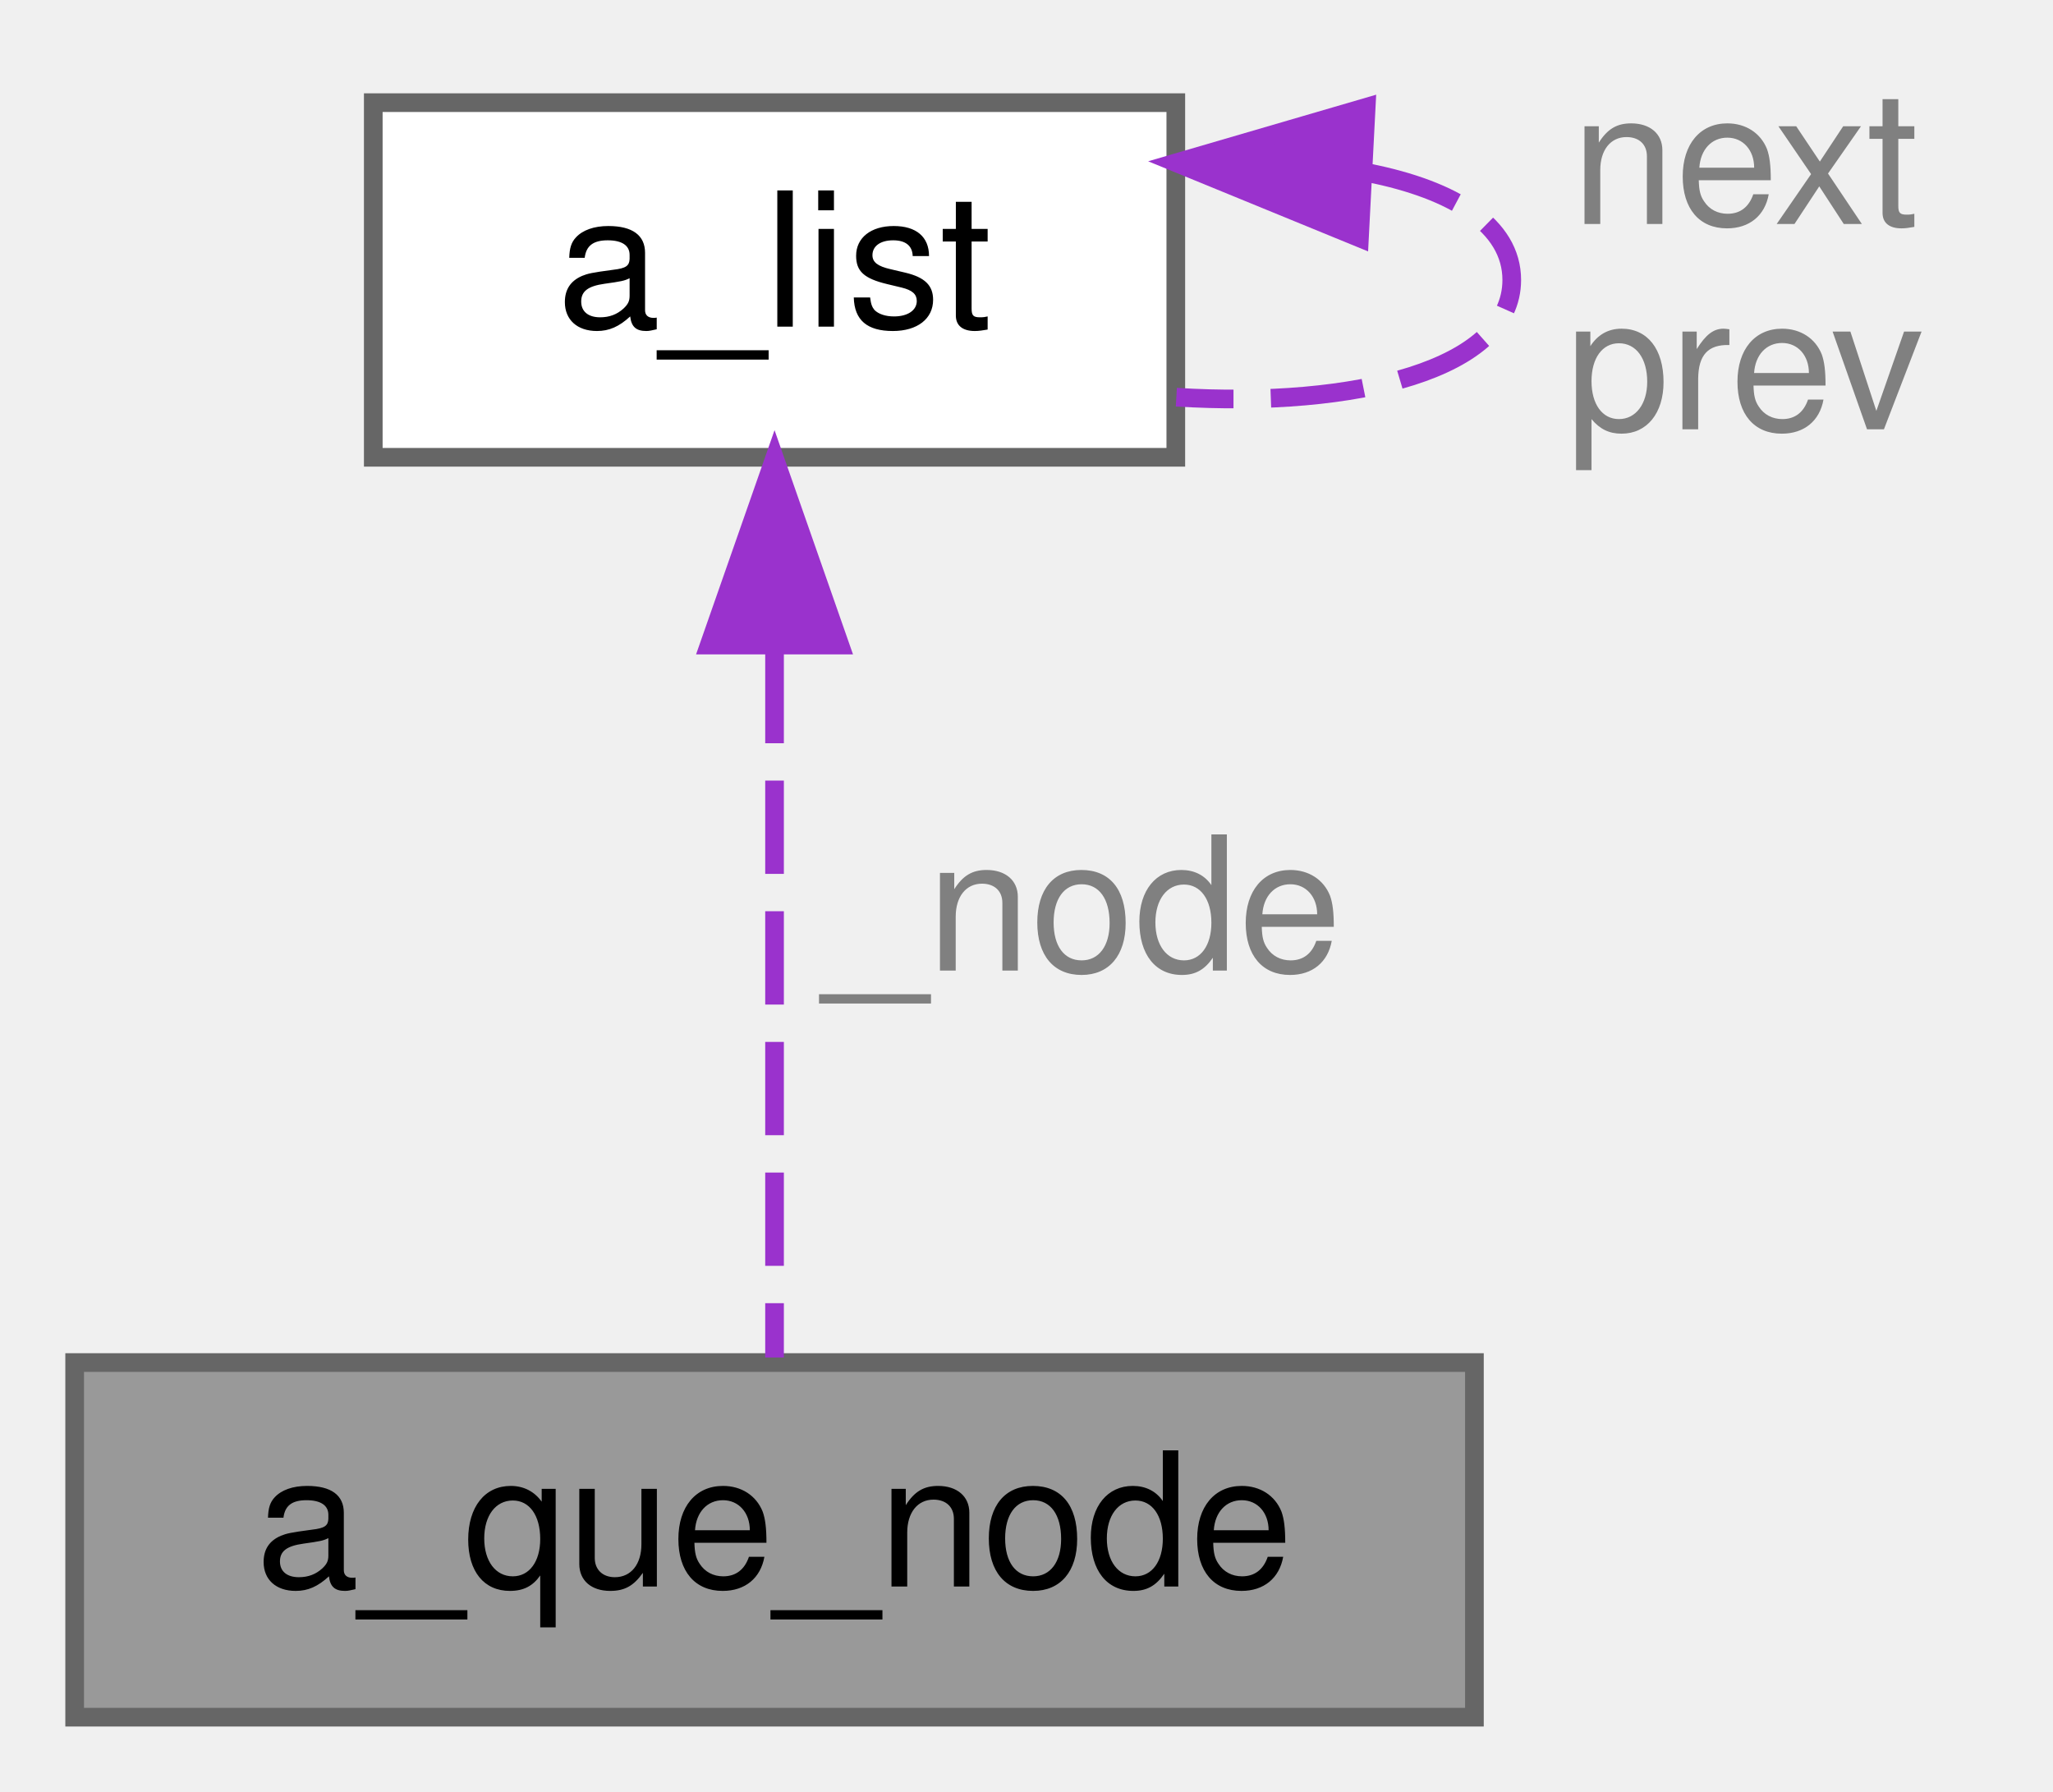
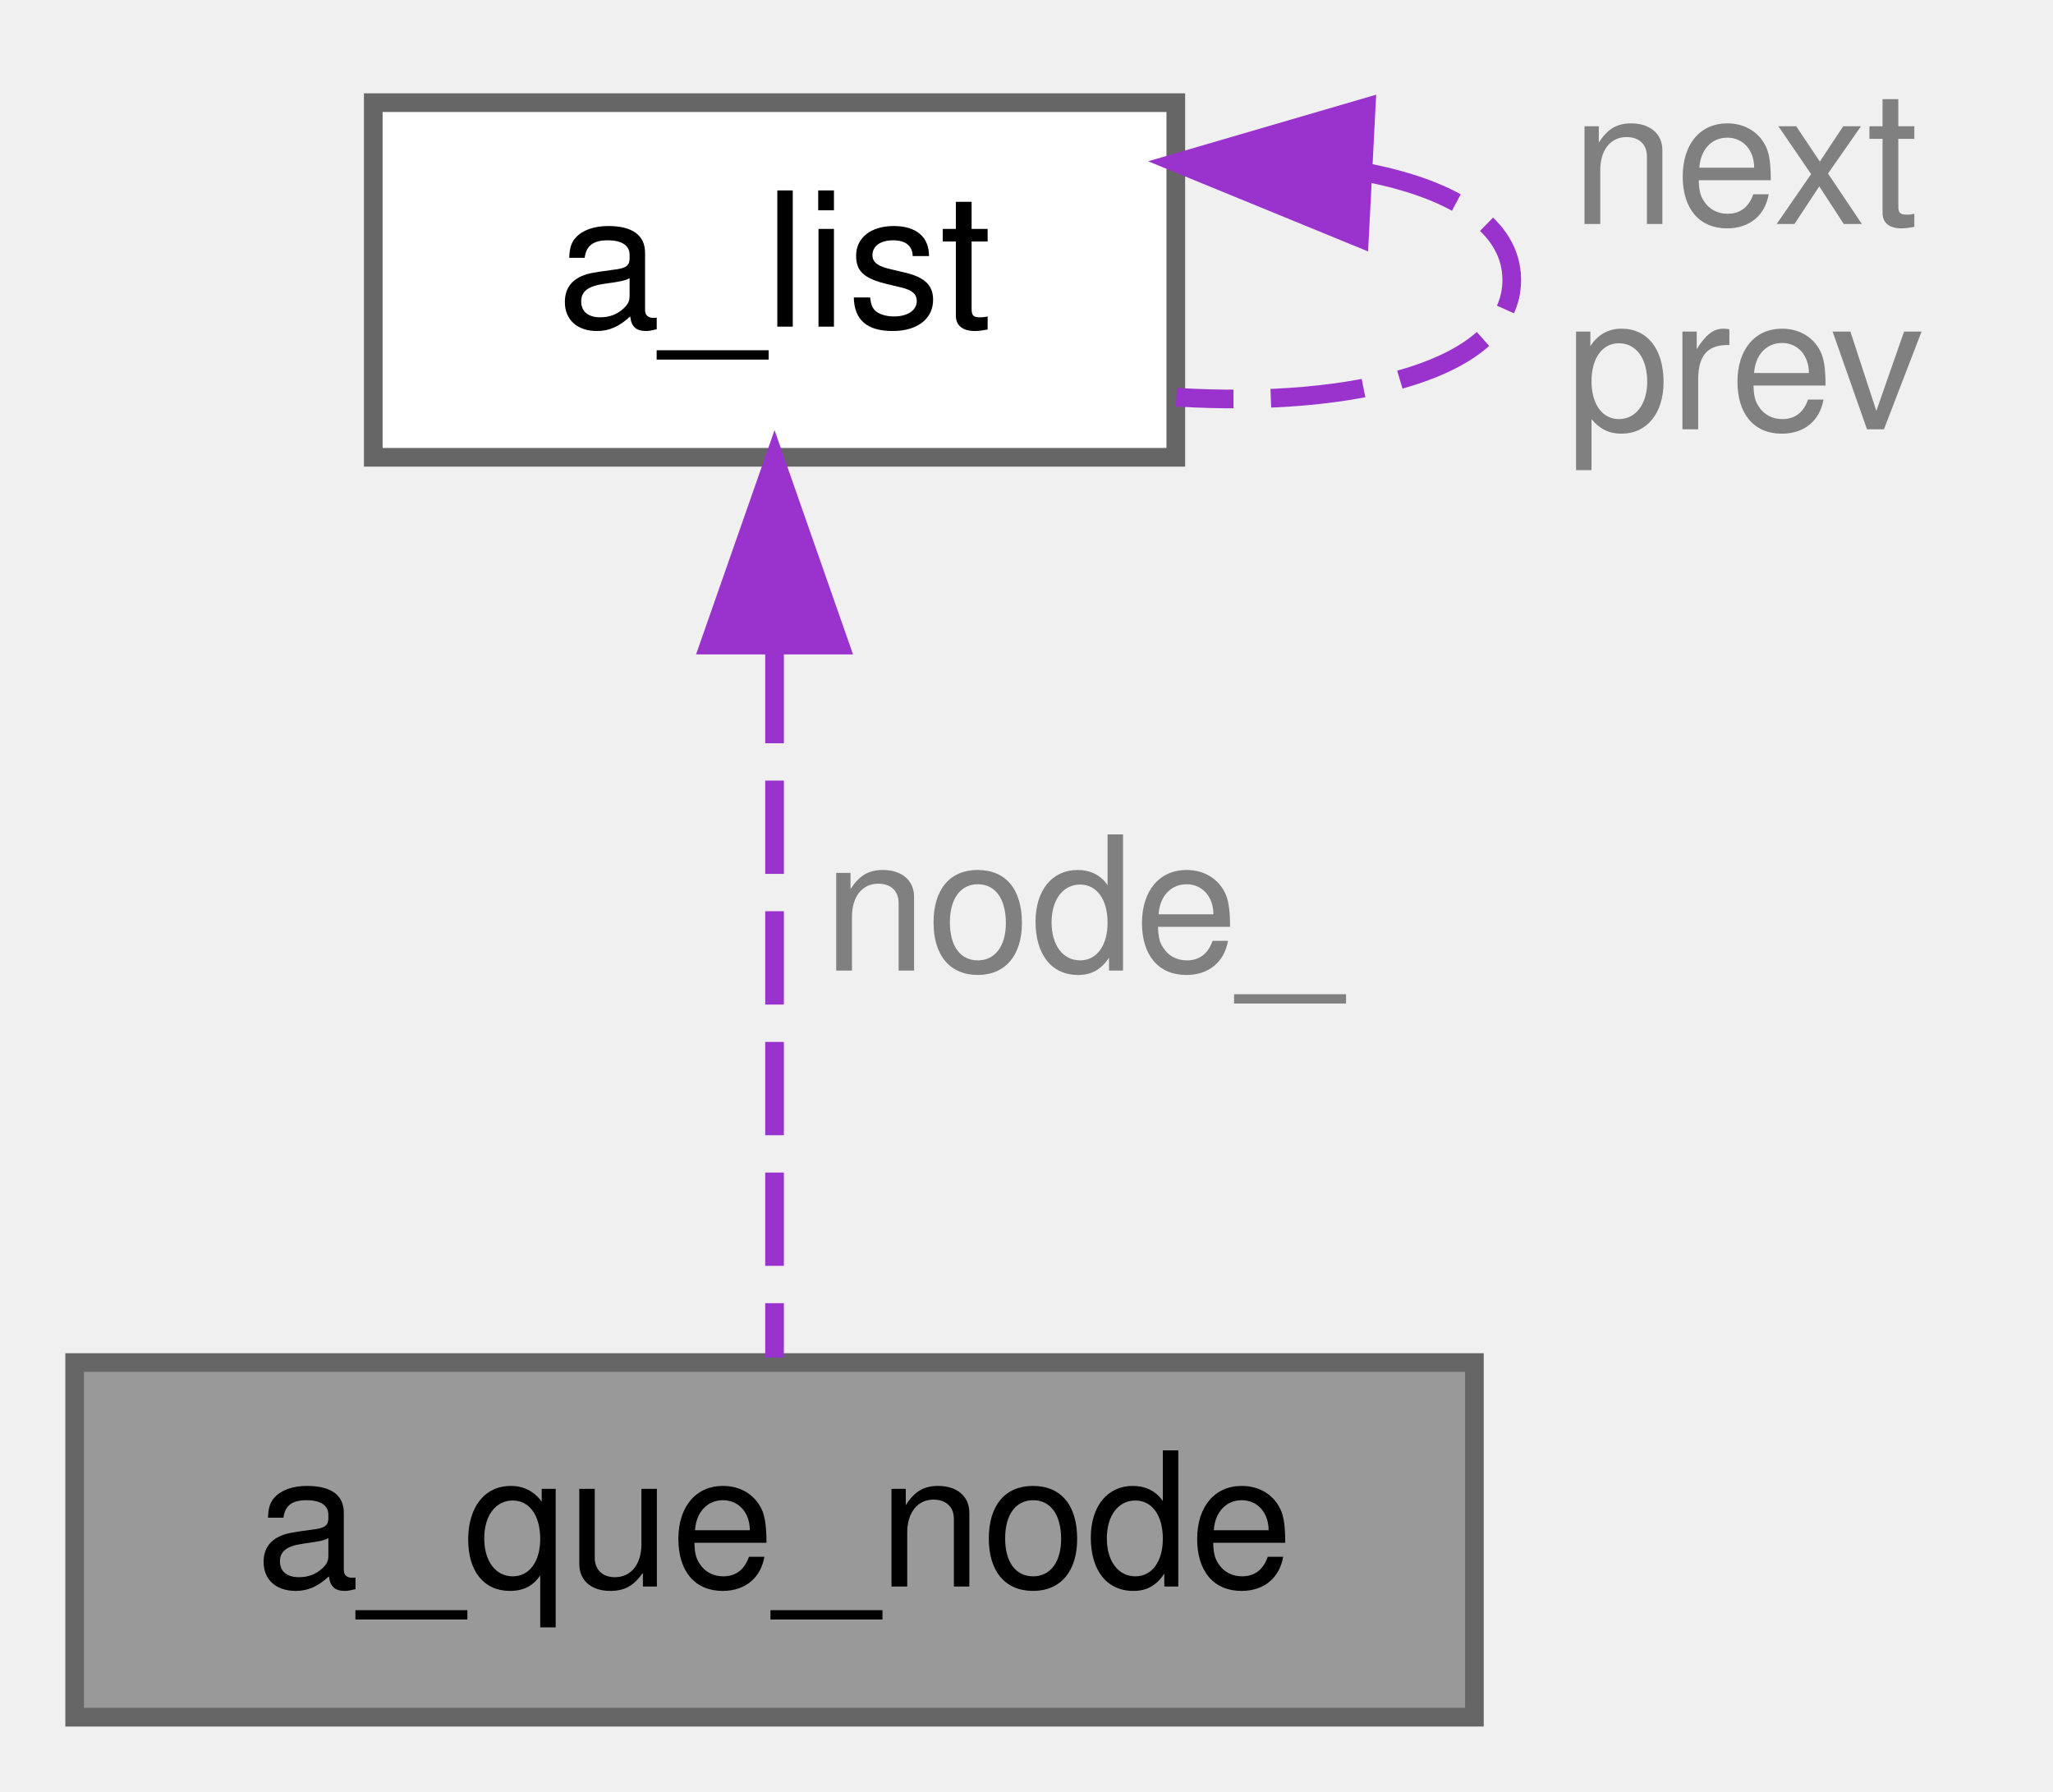
<svg xmlns="http://www.w3.org/2000/svg" xmlns:xlink="http://www.w3.org/1999/xlink" width="110pt" height="96pt" viewBox="0.00 0.00 110.00 96.00">
  <g id="graph0" class="graph" transform="scale(1 1) rotate(0) translate(4 92)">
    <g id="Node000001" class="node">
      <g id="a_Node000001">
        <a xlink:title="instance structure for basic queue node">
          <polygon fill="#999999" stroke="#666666" points="75,-19 0,-19 0,0 75,0 75,-19" />
          <text text-anchor="middle" x="37.5" y="-7" font-family="Helvetica,sans-Serif" font-size="10.00">a_que_node</text>
        </a>
      </g>
    </g>
    <g id="Node000002" class="node">
      <g id="a_Node000002">
        <a xlink:href="../../d1/d8c/structa__list.html" target="_top" xlink:title="instance structure for circular doubly linked list">
          <polygon fill="white" stroke="#666666" points="59,-86.5 16,-86.5 16,-67.5 59,-67.5 59,-86.5" />
          <text text-anchor="middle" x="37.5" y="-74.5" font-family="Helvetica,sans-Serif" font-size="10.00">a_list</text>
        </a>
      </g>
    </g>
    <g id="edge1_Node000001_Node000002" class="edge">
      <g id="a_edge1_Node000001_Node000002">
        <a xlink:title=" ">
          <path fill="none" stroke="#9a32cd" stroke-dasharray="5,2" d="M37.5,-57.18C37.5,-44.71 37.5,-28.92 37.5,-19.27" />
          <polygon fill="#9a32cd" stroke="#9a32cd" points="34,-57.44 37.5,-67.44 41,-57.44 34,-57.44" />
        </a>
      </g>
-       <text text-anchor="middle" x="54" y="-40" font-family="Helvetica,sans-Serif" font-size="10.00" fill="grey"> _node</text>
+       <text text-anchor="middle" x="54" y="-40" font-family="Helvetica,sans-Serif" font-size="10.00" fill="grey"> node_</text>
    </g>
    <g id="edge2_Node000002_Node000002" class="edge">
      <g id="a_edge2_Node000002_Node000002">
        <a xlink:title=" ">
          <path fill="none" stroke="#9a32cd" stroke-dasharray="5,2" d="M69.31,-82.74C73.91,-81.83 77,-79.91 77,-77 77,-72.22 68.67,-70.13 59.03,-70.72" />
          <polygon fill="#9a32cd" stroke="#9a32cd" points="68.84,-79.26 59.03,-83.28 69.2,-86.25 68.84,-79.26" />
        </a>
      </g>
      <text text-anchor="middle" x="89.5" y="-80" font-family="Helvetica,sans-Serif" font-size="10.00" fill="grey"> next</text>
      <text text-anchor="middle" x="89.5" y="-69" font-family="Helvetica,sans-Serif" font-size="10.00" fill="grey">prev</text>
    </g>
  </g>
</svg>
